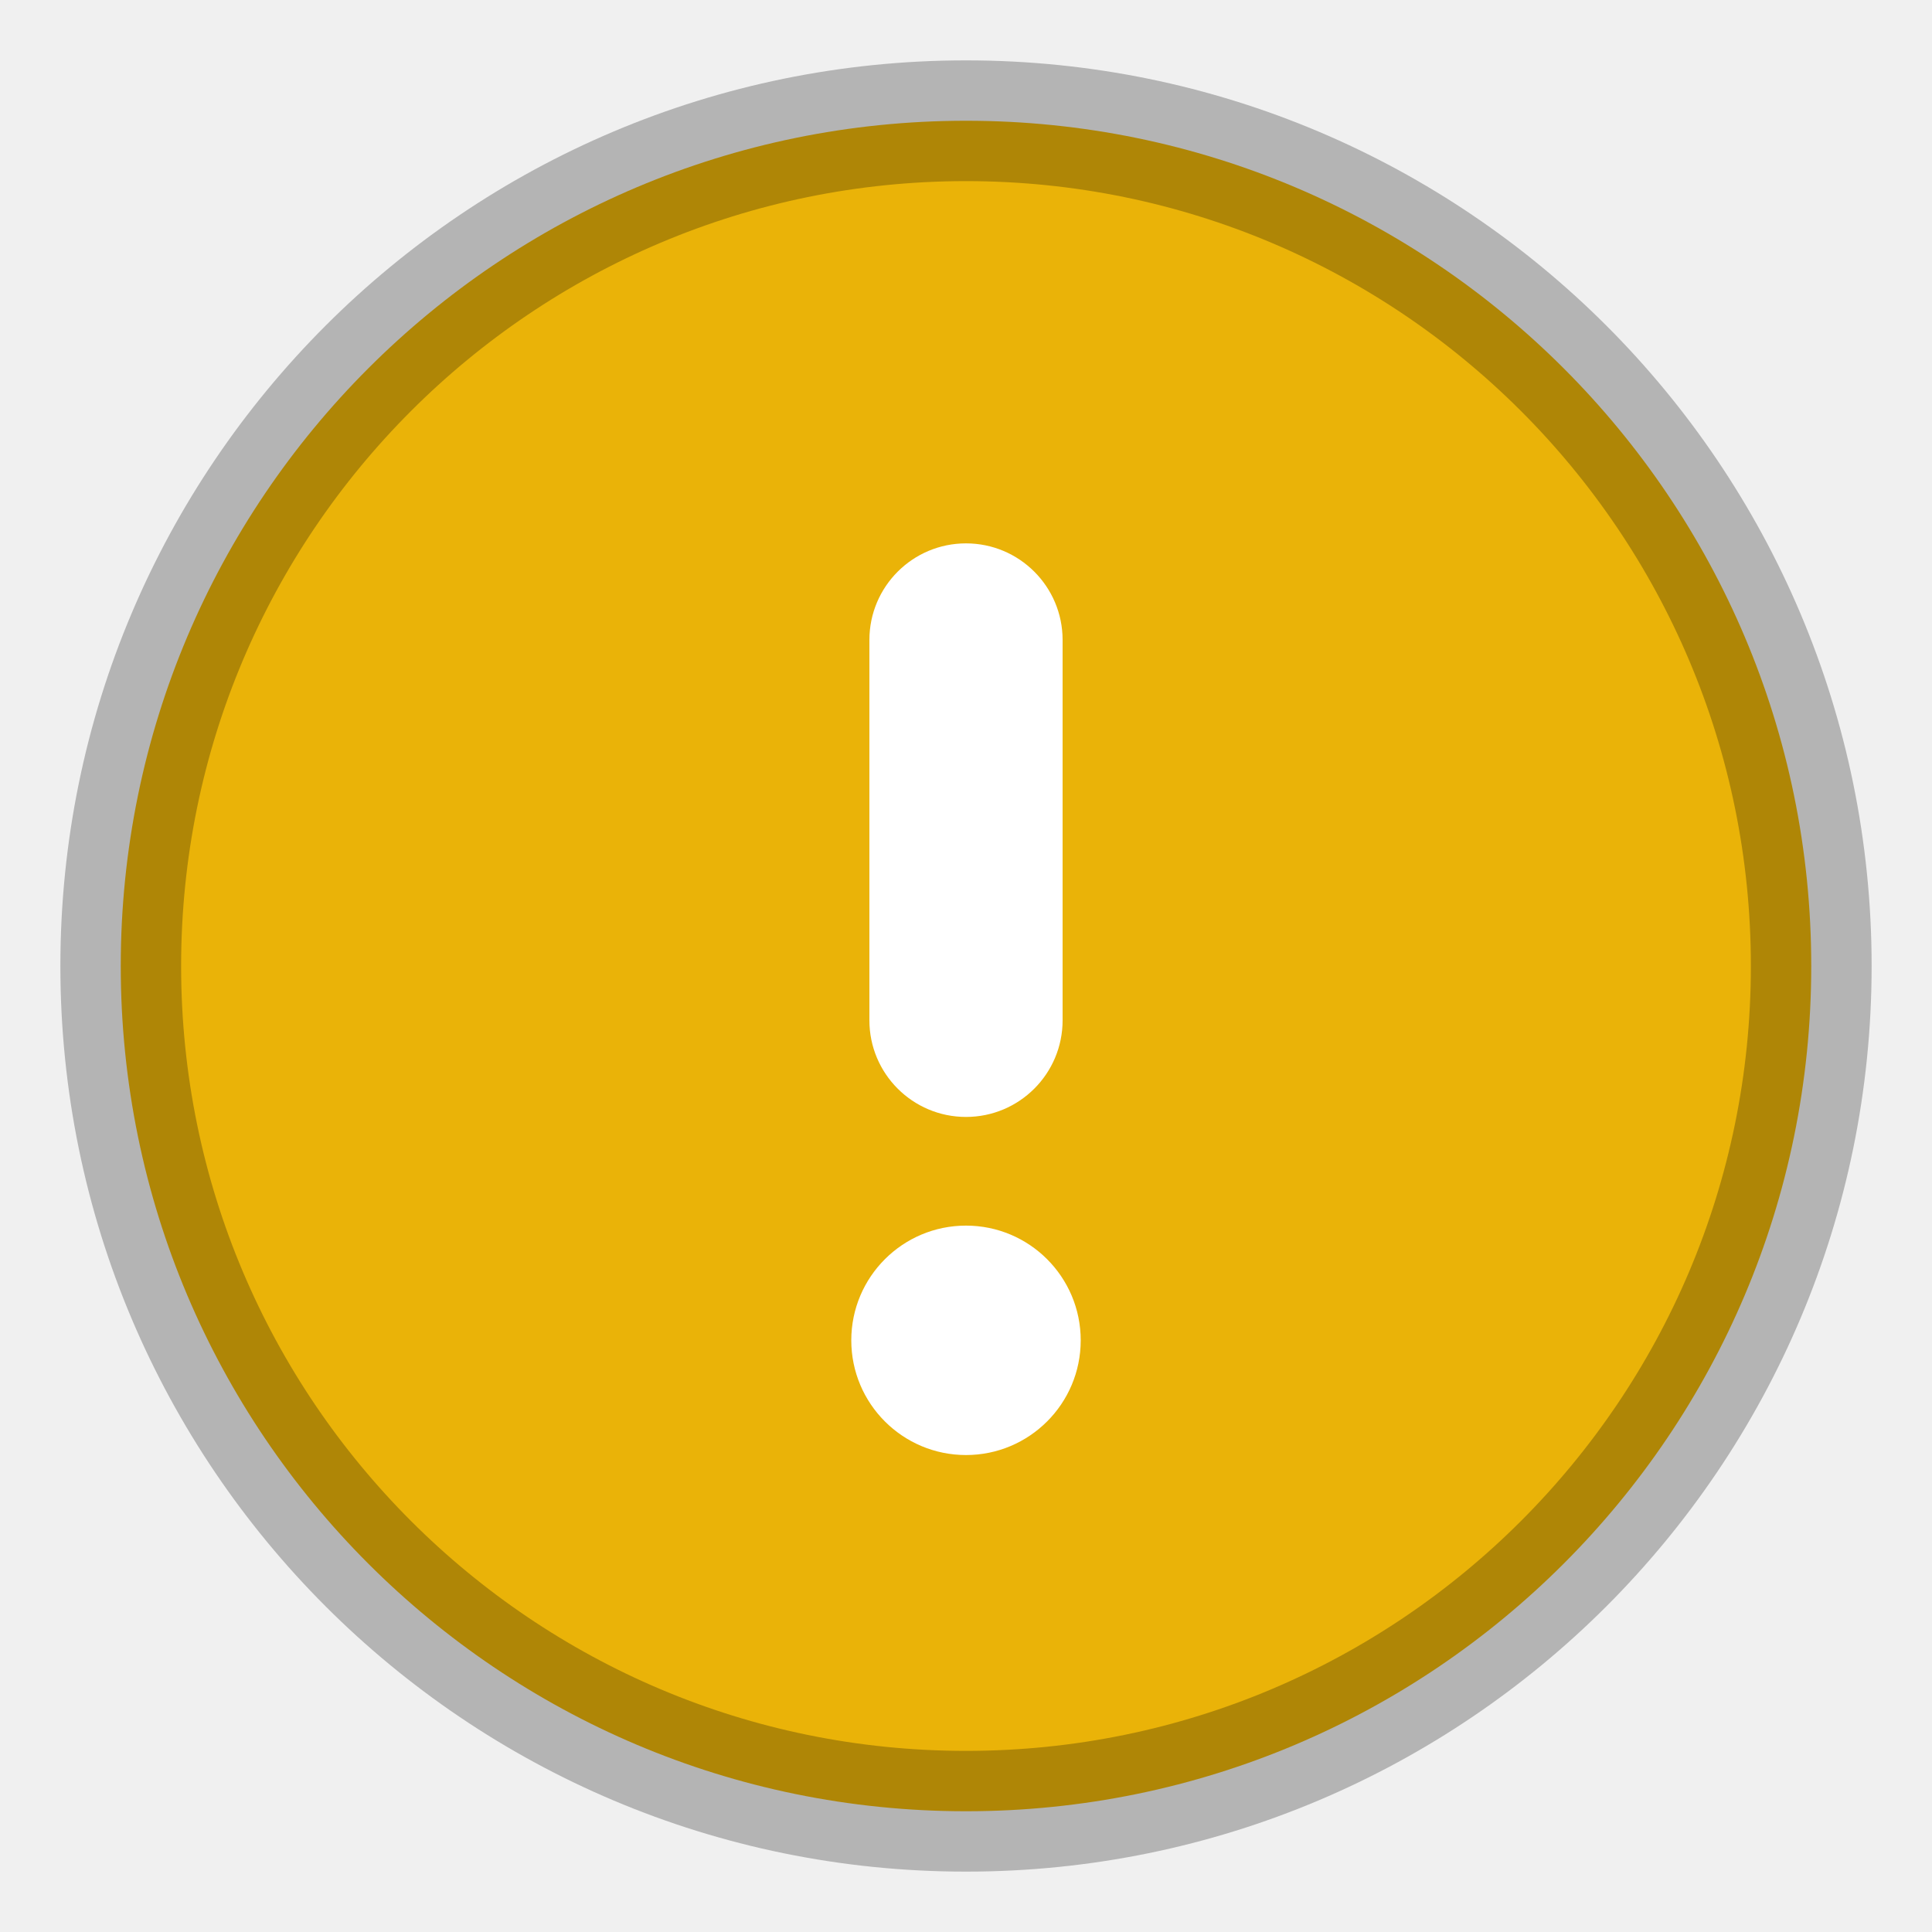
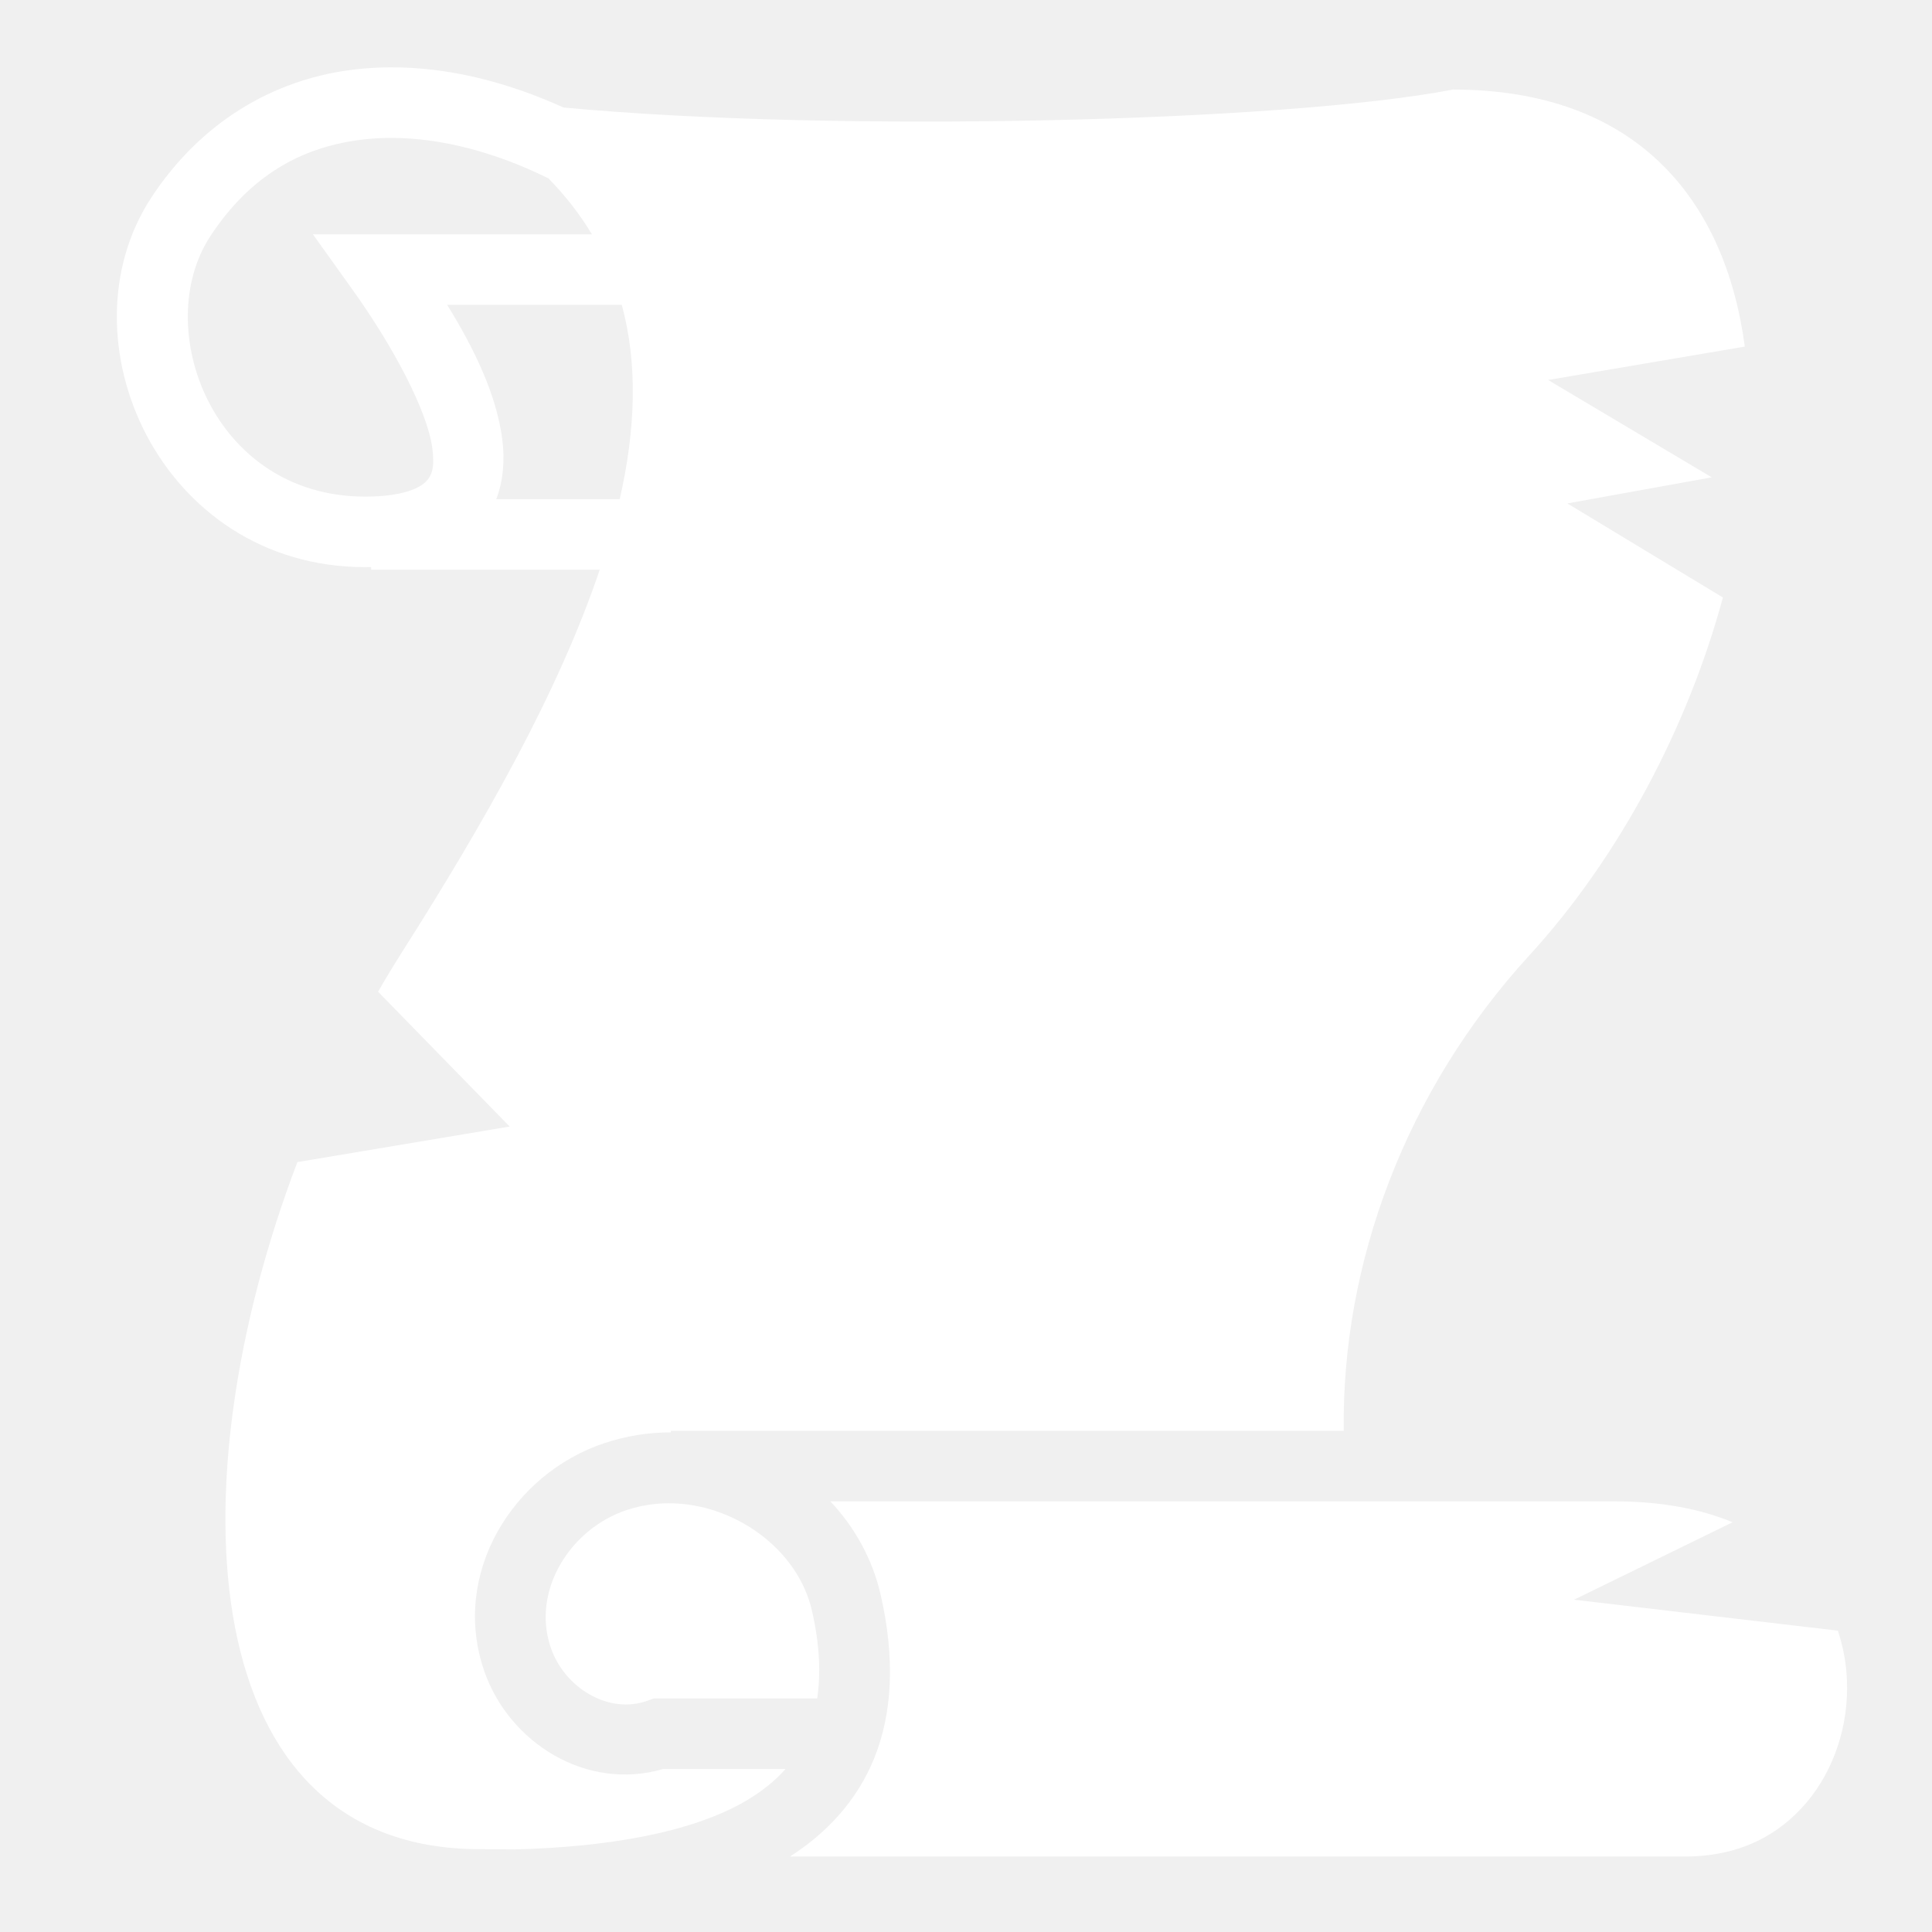
- <svg xmlns="http://www.w3.org/2000/svg" viewBox="0 0 32 32" width="32" height="32">
-   <circle cx="16" cy="16" r="14" fill="#eab308" stroke="rgba(0,0,0,0.25)" stroke-width="2" />
-   <rect x="14.4" y="9" width="3.2" height="9.5" rx="1.6" fill="#fff" />
-   <circle cx="16" cy="22.2" r="1.9" fill="#fff" />
+ <svg xmlns="http://www.w3.org/2000/svg" viewBox="0 0 512 512" width="32" height="32" fill="#ffffff">
+   <path fill="#ffffff" d="M103.432 17.844a87 87 0 0 0-3.348.08q-3.822.163-7.604.678c-20.167 2.747-39.158 13.667-52.324 33.67c-24.613 37.4 2.194 98.025 56.625 98.025c.536 0 1.058-.012 1.583-.022v.704h60.565c-10.758 31.994-30.298 66.596-52.448 101.43a283 283 0 0 0-6.29 10.406l34.878 35.733l-56.263 9.423c-32.728 85.966-27.42 182.074 48.277 182.074v-.002l9.31.066c23.83-.57 46.732-4.298 61.325-12.887c4.174-2.458 7.63-5.237 10.467-8.42h-32.446c-20.33 5.95-40.8-6.94-47.396-25.922c-8.956-25.77 7.52-52.36 31.867-60.452a55.6 55.6 0 0 1 17.565-2.834v-.406h178.33c-.57-44.403 16.35-90.125 49.184-126c23.955-26.176 42.03-60.624 51.3-94.846l-41.225-24.932l38.272-6.906l-43.37-25.807h-.005l.002-.002l.002.002l52.127-8.85c-5.232-39.134-28.84-68.113-77.37-68.113C341.14 32.26 222.11 35.29 149.34 28.496c-14.888-6.763-30.547-10.723-45.908-10.652m.464 18.703c13.137.043 27.407 3.804 41.247 10.63l.033-.07c4.667 4.735 8.542 9.737 11.68 14.985H82.92l10.574 14.78c10.608 14.83 19.803 31.99 21.09 42.024c.643 5.017-.11 7.167-1.814 8.836c-1.705 1.67-6.228 3.875-15.99 3.875c-40.587 0-56.878-44.952-41.012-69.06C66.238 46.64 79.582 39.22 95.002 37.12a64 64 0 0 1 8.894-.573M118.5 80.78h46.28c4.275 15.734 3.656 33.07-.544 51.51H131.52c1.9-5.027 2.268-10.574 1.6-15.77c-1.527-11.913-7.405-24.065-14.62-35.74m101.553 317.095c6.44 6.84 11.192 15.31 13.37 24.914c3.797 16.736 3.092 31.208-1.767 43.204c-4.526 11.175-12.576 19.79-22.29 26h237.19c14.448 0 24.887-5.678 32.2-14.318c7.312-8.64 11.2-20.514 10.705-32.352a47.7 47.7 0 0 0-2.407-13.18l-69.91-8.205l42.017-20.528c-8.32-3.442-18.64-5.537-31.375-5.537H220.053zm-42.668.506a37 37 0 0 0-3.457.153a34.8 34.8 0 0 0-7.824 1.63c-15.11 5.02-25.338 21.54-20.11 36.583c3.673 10.57 15.347 17.71 25.654 13.938l1.555-.57h43.354c.946-6.36.754-13.882-1.358-23.192c-3.71-16.358-20.543-28.483-37.815-28.54z" />
</svg>
